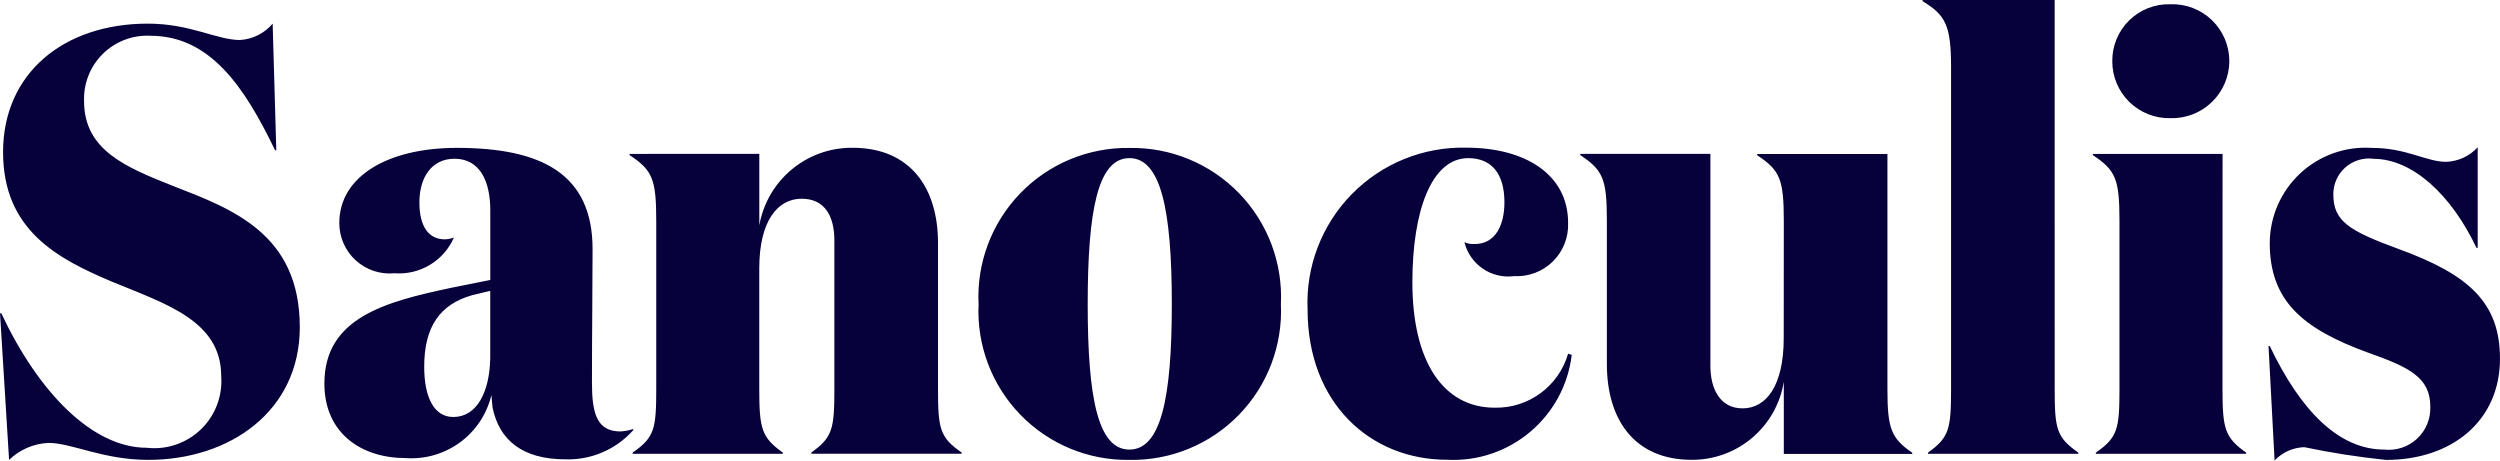
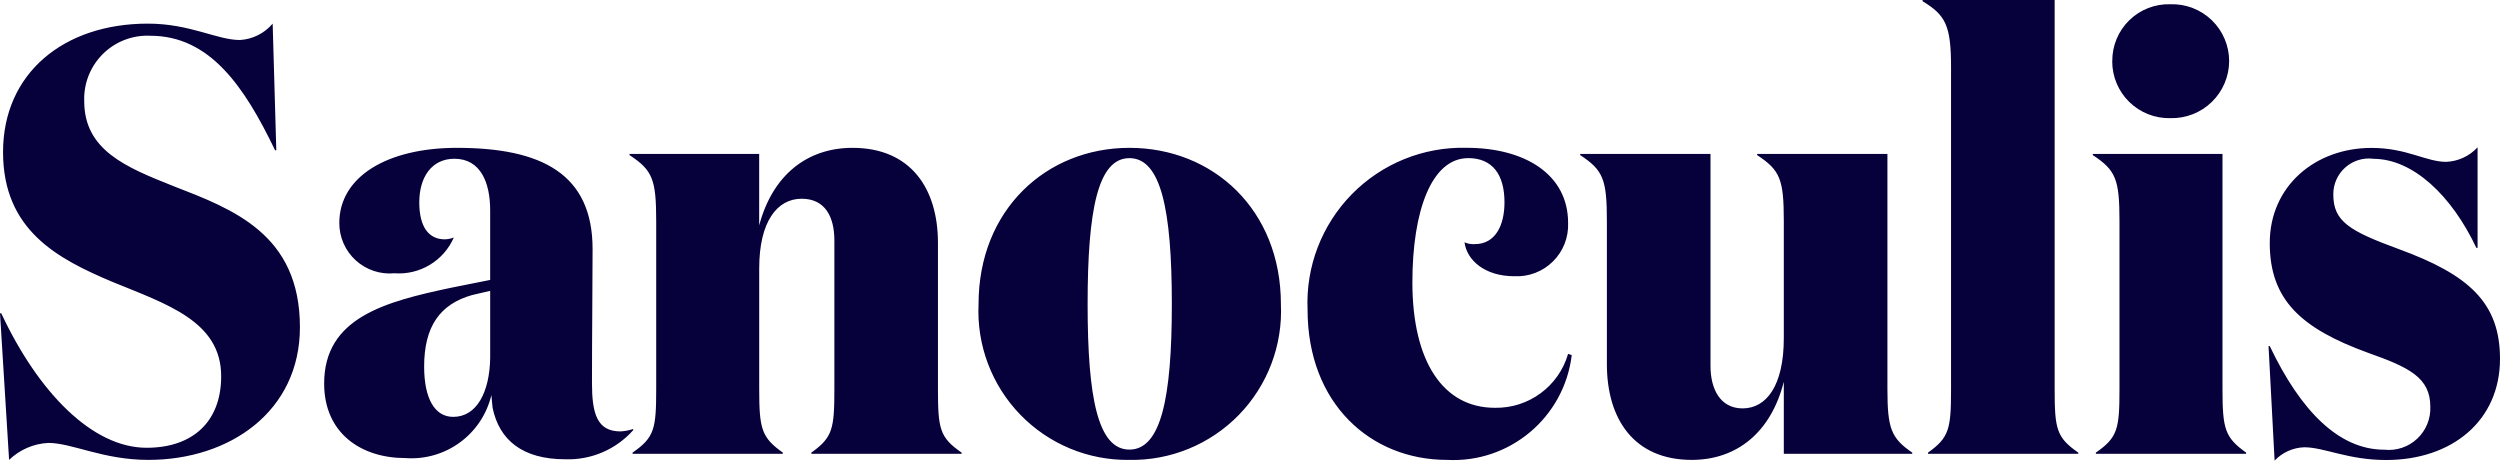
- <svg xmlns="http://www.w3.org/2000/svg" width="101.878" height="18.766" viewBox="0 0 101.878 18.766">
+ <svg xmlns="http://www.w3.org/2000/svg" width="152.662" height="28.12" viewBox="0 0 152.662 28.12">
  <defs>
    <style>.a{fill:#06003b;}</style>
  </defs>
-   <path class="a" d="M7.246-36.742c2.42,0,3.827,2.049,5.086,4.667h.049l-.148-5.161a1.889,1.889,0,0,1-1.333.667c-.938,0-2.025-.667-3.753-.667-3.432,0-5.9,2.025-5.9,5.235,0,3.185,2.222,4.346,4.445,5.284,2.222.914,4.445,1.6,4.445,3.852A2.734,2.734,0,0,1,7.1-19.952c-2.222,0-4.42-2.272-5.926-5.482H1.122l.37,5.975a2.475,2.475,0,0,1,1.6-.691c.963,0,2.222.691,4.074.691,3.309,0,6.173-1.975,6.173-5.407,0-3.8-2.741-4.815-5.161-5.753-1.926-.765-3.63-1.457-3.63-3.457A2.573,2.573,0,0,1,7.246-36.742ZM26.925-20.717a1.923,1.923,0,0,1-.519.1c-.963,0-1.161-.741-1.161-1.975,0-2.074.025-3.9.025-5.457,0-3.062-2.074-4.124-5.531-4.124-2.815,0-4.79,1.161-4.79,3.062A2.052,2.052,0,0,0,17.2-27.063a2.44,2.44,0,0,0,2.42-1.457,1.1,1.1,0,0,1-.37.074c-.642,0-1.037-.494-1.037-1.506s.494-1.778,1.432-1.778c1.062,0,1.457.963,1.457,2.1v2.84l-1.6.321c-2.667.568-5.161,1.21-5.161,3.9,0,2.025,1.506,3.037,3.309,3.037A3.35,3.35,0,0,0,21.147-22.1c0,.074.049.469.049.519.272,1.309,1.21,2.1,2.963,2.1a3.544,3.544,0,0,0,2.765-1.185ZM21.1-26.347v2.741c-.025,1.383-.543,2.4-1.506,2.4-.765,0-1.185-.765-1.185-2.049,0-1.63.642-2.543,1.951-2.914Zm5.679-5.58v.049c.938.617,1.086.988,1.086,2.691v6.84c0,1.63-.074,1.975-.963,2.593v.049h6.124v-.049c-.864-.617-.963-.963-.963-2.593v-4.914c0-1.926.741-2.84,1.728-2.84.963,0,1.333.741,1.333,1.7v6.049c0,1.63-.074,1.975-.938,2.593v.049h6.124v-.049c-.889-.617-.963-.963-.963-2.593V-28.3c0-2.222-1.111-3.877-3.482-3.877a3.825,3.825,0,0,0-3.8,3.161v-2.914ZM47.147-19.458A6.066,6.066,0,0,0,53.32-25.8a6.073,6.073,0,0,0-6.173-6.37A6.068,6.068,0,0,0,41-25.8,6.061,6.061,0,0,0,47.147-19.458Zm0-.42c-1.284,0-1.7-2.1-1.7-5.926,0-3.852.42-5.951,1.7-5.951s1.728,2.1,1.728,5.951C48.876-21.977,48.431-19.878,47.147-19.878Zm13.8-11.877c.988,0,1.482.667,1.482,1.8,0,.938-.37,1.7-1.21,1.7a.891.891,0,0,1-.42-.074,1.84,1.84,0,0,0,2.025,1.383,2.09,2.09,0,0,0,2.2-2.173c0-1.975-1.753-3.062-4.148-3.062a6.323,6.323,0,0,0-6.469,6.593c0,3.827,2.568,6.124,5.679,6.124a4.858,4.858,0,0,0,5.086-4.272l-.148-.049a3.047,3.047,0,0,1-2.988,2.2c-2.1,0-3.358-1.877-3.358-5.111C58.678-29.631,59.469-31.754,60.95-31.754Zm12.864,7.333c0,1.951-.716,2.864-1.679,2.864-.914,0-1.309-.79-1.309-1.728v-8.642H65.518v.049c.938.617,1.086.988,1.086,2.691v5.827c0,2.247,1.111,3.9,3.457,3.9a3.78,3.78,0,0,0,3.753-3.185V-19.7h5.235v-.049c-.864-.593-1.012-.988-1.012-2.593v-9.58H72.728v.049c.938.617,1.086.988,1.086,2.691ZM84.852-38.2H79.469v.049c.938.568,1.161.988,1.161,2.691v13.111c0,1.63-.074,1.975-.938,2.593v.049h6.124v-.049c-.889-.617-.963-.963-.963-2.593ZM87.2-35.705a2.314,2.314,0,0,0,2.37,2.321,2.335,2.335,0,0,0,2.4-2.321,2.32,2.32,0,0,0-2.4-2.321A2.3,2.3,0,0,0,87.2-35.705Zm4.494,3.778H86.407v.049c.938.617,1.086.988,1.086,2.691v6.84c0,1.63-.074,1.975-.963,2.593v.049h6.124v-.049c-.864-.617-.963-.963-.963-2.593Zm6.148.2c1.6,0,3.185,1.482,4.2,3.63h.049v-4.1a1.834,1.834,0,0,1-1.284.593c-.815,0-1.6-.568-3.037-.568A3.9,3.9,0,0,0,93.617-28.3c0,2.321,1.284,3.482,4,4.469,1.679.593,2.543,1.012,2.543,2.2a1.694,1.694,0,0,1-1.877,1.753c-1.852,0-3.407-1.58-4.667-4.222h-.049l.247,4.667a1.739,1.739,0,0,1,1.21-.543,32.458,32.458,0,0,0,3.333.519c2.691,0,4.642-1.6,4.642-4.124,0-2.3-1.284-3.432-4.124-4.469-2.025-.741-2.667-1.136-2.667-2.222A1.452,1.452,0,0,1,97.839-31.73Z" transform="translate(-1.122 38.199)" />
+   <g transform="translate(-102.814 -61.287)">
+     <path class="a" d="M9.99-25.53c3.626,0,5.735,3.071,7.622,6.993h.074l-.222-7.733a2.83,2.83,0,0,1-2,1c-1.406,0-3.034-1-5.624-1C4.7-26.27,1-23.236,1-18.426c0,4.773,3.33,6.512,6.66,7.918,3.33,1.369,6.66,2.405,6.66,5.772,0,2.775-1.739,4.366-4.551,4.366-3.33,0-6.623-3.4-8.88-8.214H.814L1.369.37a3.708,3.708,0,0,1,2.4-1.036C5.217-.666,7.1.37,9.879.37c4.958,0,9.25-2.96,9.25-8.1,0-5.7-4.107-7.215-7.733-8.621C8.51-17.5,5.957-18.537,5.957-21.534A3.856,3.856,0,0,1,9.99-25.53ZM39.479-1.517a2.882,2.882,0,0,1-.777.148c-1.443,0-1.739-1.11-1.739-2.96,0-3.108.037-5.846.037-8.177,0-4.588-3.108-6.179-8.288-6.179-4.218,0-7.178,1.739-7.178,4.588A3.075,3.075,0,0,0,24.9-11.026a3.656,3.656,0,0,0,3.626-2.183,1.64,1.64,0,0,1-.555.111c-.962,0-1.554-.74-1.554-2.257s.74-2.664,2.146-2.664c1.591,0,2.183,1.443,2.183,3.145v4.255l-2.405.481c-4,.851-7.733,1.813-7.733,5.846,0,3.034,2.257,4.551,4.958,4.551a5.019,5.019,0,0,0,5.254-3.848c0,.111.074.7.074.777C31.3-.851,32.708.333,35.335.333a5.311,5.311,0,0,0,4.144-1.776ZM30.747-9.953v4.107c-.037,2.072-.814,3.589-2.257,3.589-1.147,0-1.776-1.147-1.776-3.071,0-2.442.962-3.811,2.923-4.366Zm8.51-8.362v.074c1.406.925,1.628,1.48,1.628,4.033V-3.959c0,2.442-.111,2.96-1.443,3.885V0h9.176V-.074c-1.3-.925-1.443-1.443-1.443-3.885v-7.363c0-2.886,1.11-4.255,2.59-4.255,1.443,0,2,1.11,2,2.553v9.065c0,2.442-.111,2.96-1.406,3.885V0h9.176V-.074C58.2-1,58.09-1.517,58.09-3.959v-8.917c0-3.33-1.665-5.809-5.217-5.809-2.775,0-4.884,1.665-5.7,4.736v-4.366ZM69.782.37a9.09,9.09,0,0,0,9.25-9.509c0-5.772-4.144-9.546-9.25-9.546-5.069,0-9.213,3.774-9.213,9.546A9.082,9.082,0,0,0,69.782.37Zm0-.629c-1.924,0-2.553-3.145-2.553-8.88,0-5.772.629-8.917,2.553-8.917s2.59,3.145,2.59,8.917C72.372-3.4,71.706-.259,69.782-.259Zm20.683-17.8c1.48,0,2.22,1,2.22,2.7,0,1.406-.555,2.553-1.813,2.553a1.336,1.336,0,0,1-.629-.111c.148,1.11,1.258,2.072,3.034,2.072A3.132,3.132,0,0,0,96.57-14.1c0-2.96-2.627-4.588-6.216-4.588A9.475,9.475,0,0,0,80.66-8.806C80.66-3.071,84.508.37,89.17.37a7.28,7.28,0,0,0,7.622-6.4l-.222-.074a4.566,4.566,0,0,1-4.477,3.293c-3.145,0-5.032-2.812-5.032-7.659C87.061-14.874,88.245-18.056,90.465-18.056ZM109.742-7.067c0,2.923-1.073,4.292-2.516,4.292-1.369,0-1.961-1.184-1.961-2.59v-12.95H97.31v.074c1.406.925,1.628,1.48,1.628,4.033v8.732c0,3.367,1.665,5.846,5.18,5.846,2.775,0,4.847-1.7,5.624-4.773V0h7.844V-.074c-1.295-.888-1.517-1.48-1.517-3.885V-18.315h-7.955v.074c1.406.925,1.628,1.48,1.628,4.033Zm16.539-20.646h-8.066v.074c1.406.851,1.739,1.48,1.739,4.033V-3.959c0,2.442-.111,2.96-1.406,3.885V0h9.176V-.074c-1.332-.925-1.443-1.443-1.443-3.885Zm3.515,3.737a3.468,3.468,0,0,0,3.552,3.478,3.5,3.5,0,0,0,3.589-3.478,3.477,3.477,0,0,0-3.589-3.478A3.445,3.445,0,0,0,129.8-23.976Zm6.734,5.661h-7.918v.074c1.406.925,1.628,1.48,1.628,4.033V-3.959c0,2.442-.111,2.96-1.443,3.885V0h9.176V-.074C136.678-1,136.53-1.517,136.53-3.959Zm9.213.3c2.4,0,4.773,2.22,6.29,5.439h.074v-6.142a2.748,2.748,0,0,1-1.924.888c-1.221,0-2.4-.851-4.551-.851-3.441,0-6.216,2.331-6.216,5.809s1.924,5.217,5.994,6.7c2.516.888,3.811,1.517,3.811,3.293a2.539,2.539,0,0,1-2.812,2.627c-2.775,0-5.106-2.368-6.993-6.327h-.074l.37,6.993a2.606,2.606,0,0,1,1.813-.814c1.221,0,2.664.777,4.995.777,4.033,0,6.956-2.405,6.956-6.179,0-3.441-1.924-5.143-6.179-6.7-3.034-1.11-4-1.7-4-3.33A2.176,2.176,0,0,1,145.743-18.019Z" transform="translate(102 89)" />
+   </g>
</svg>
